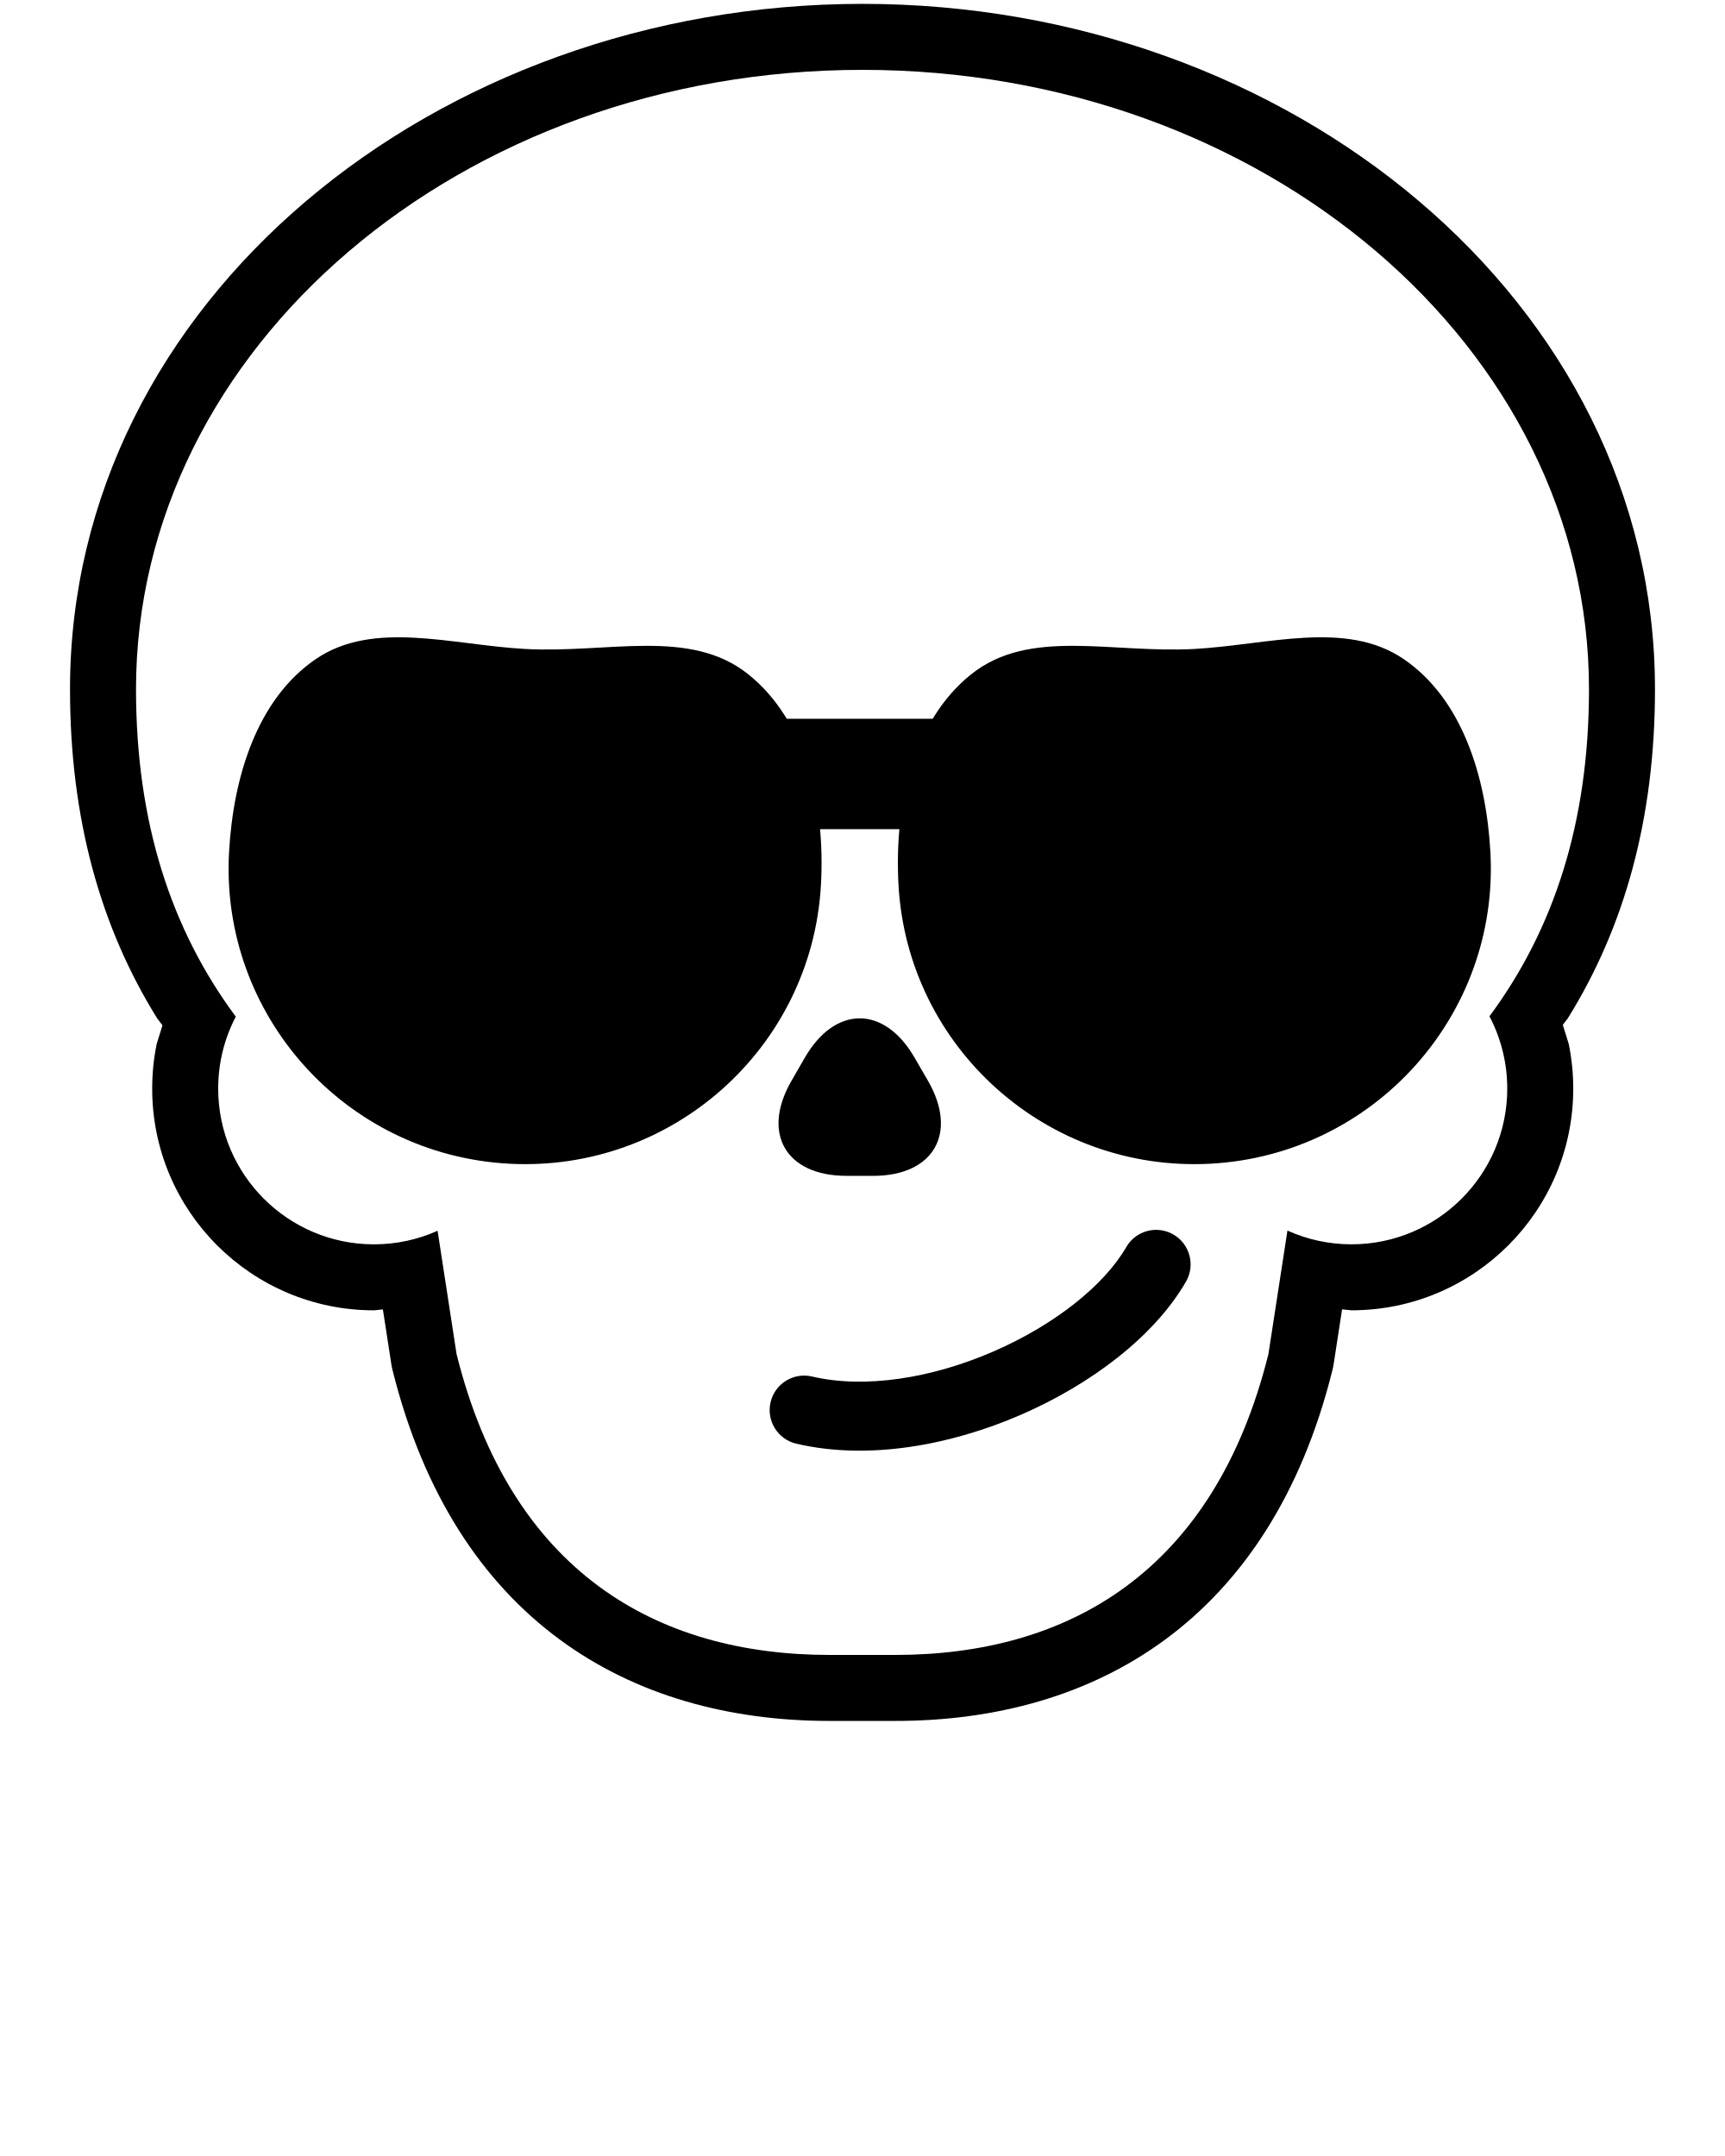
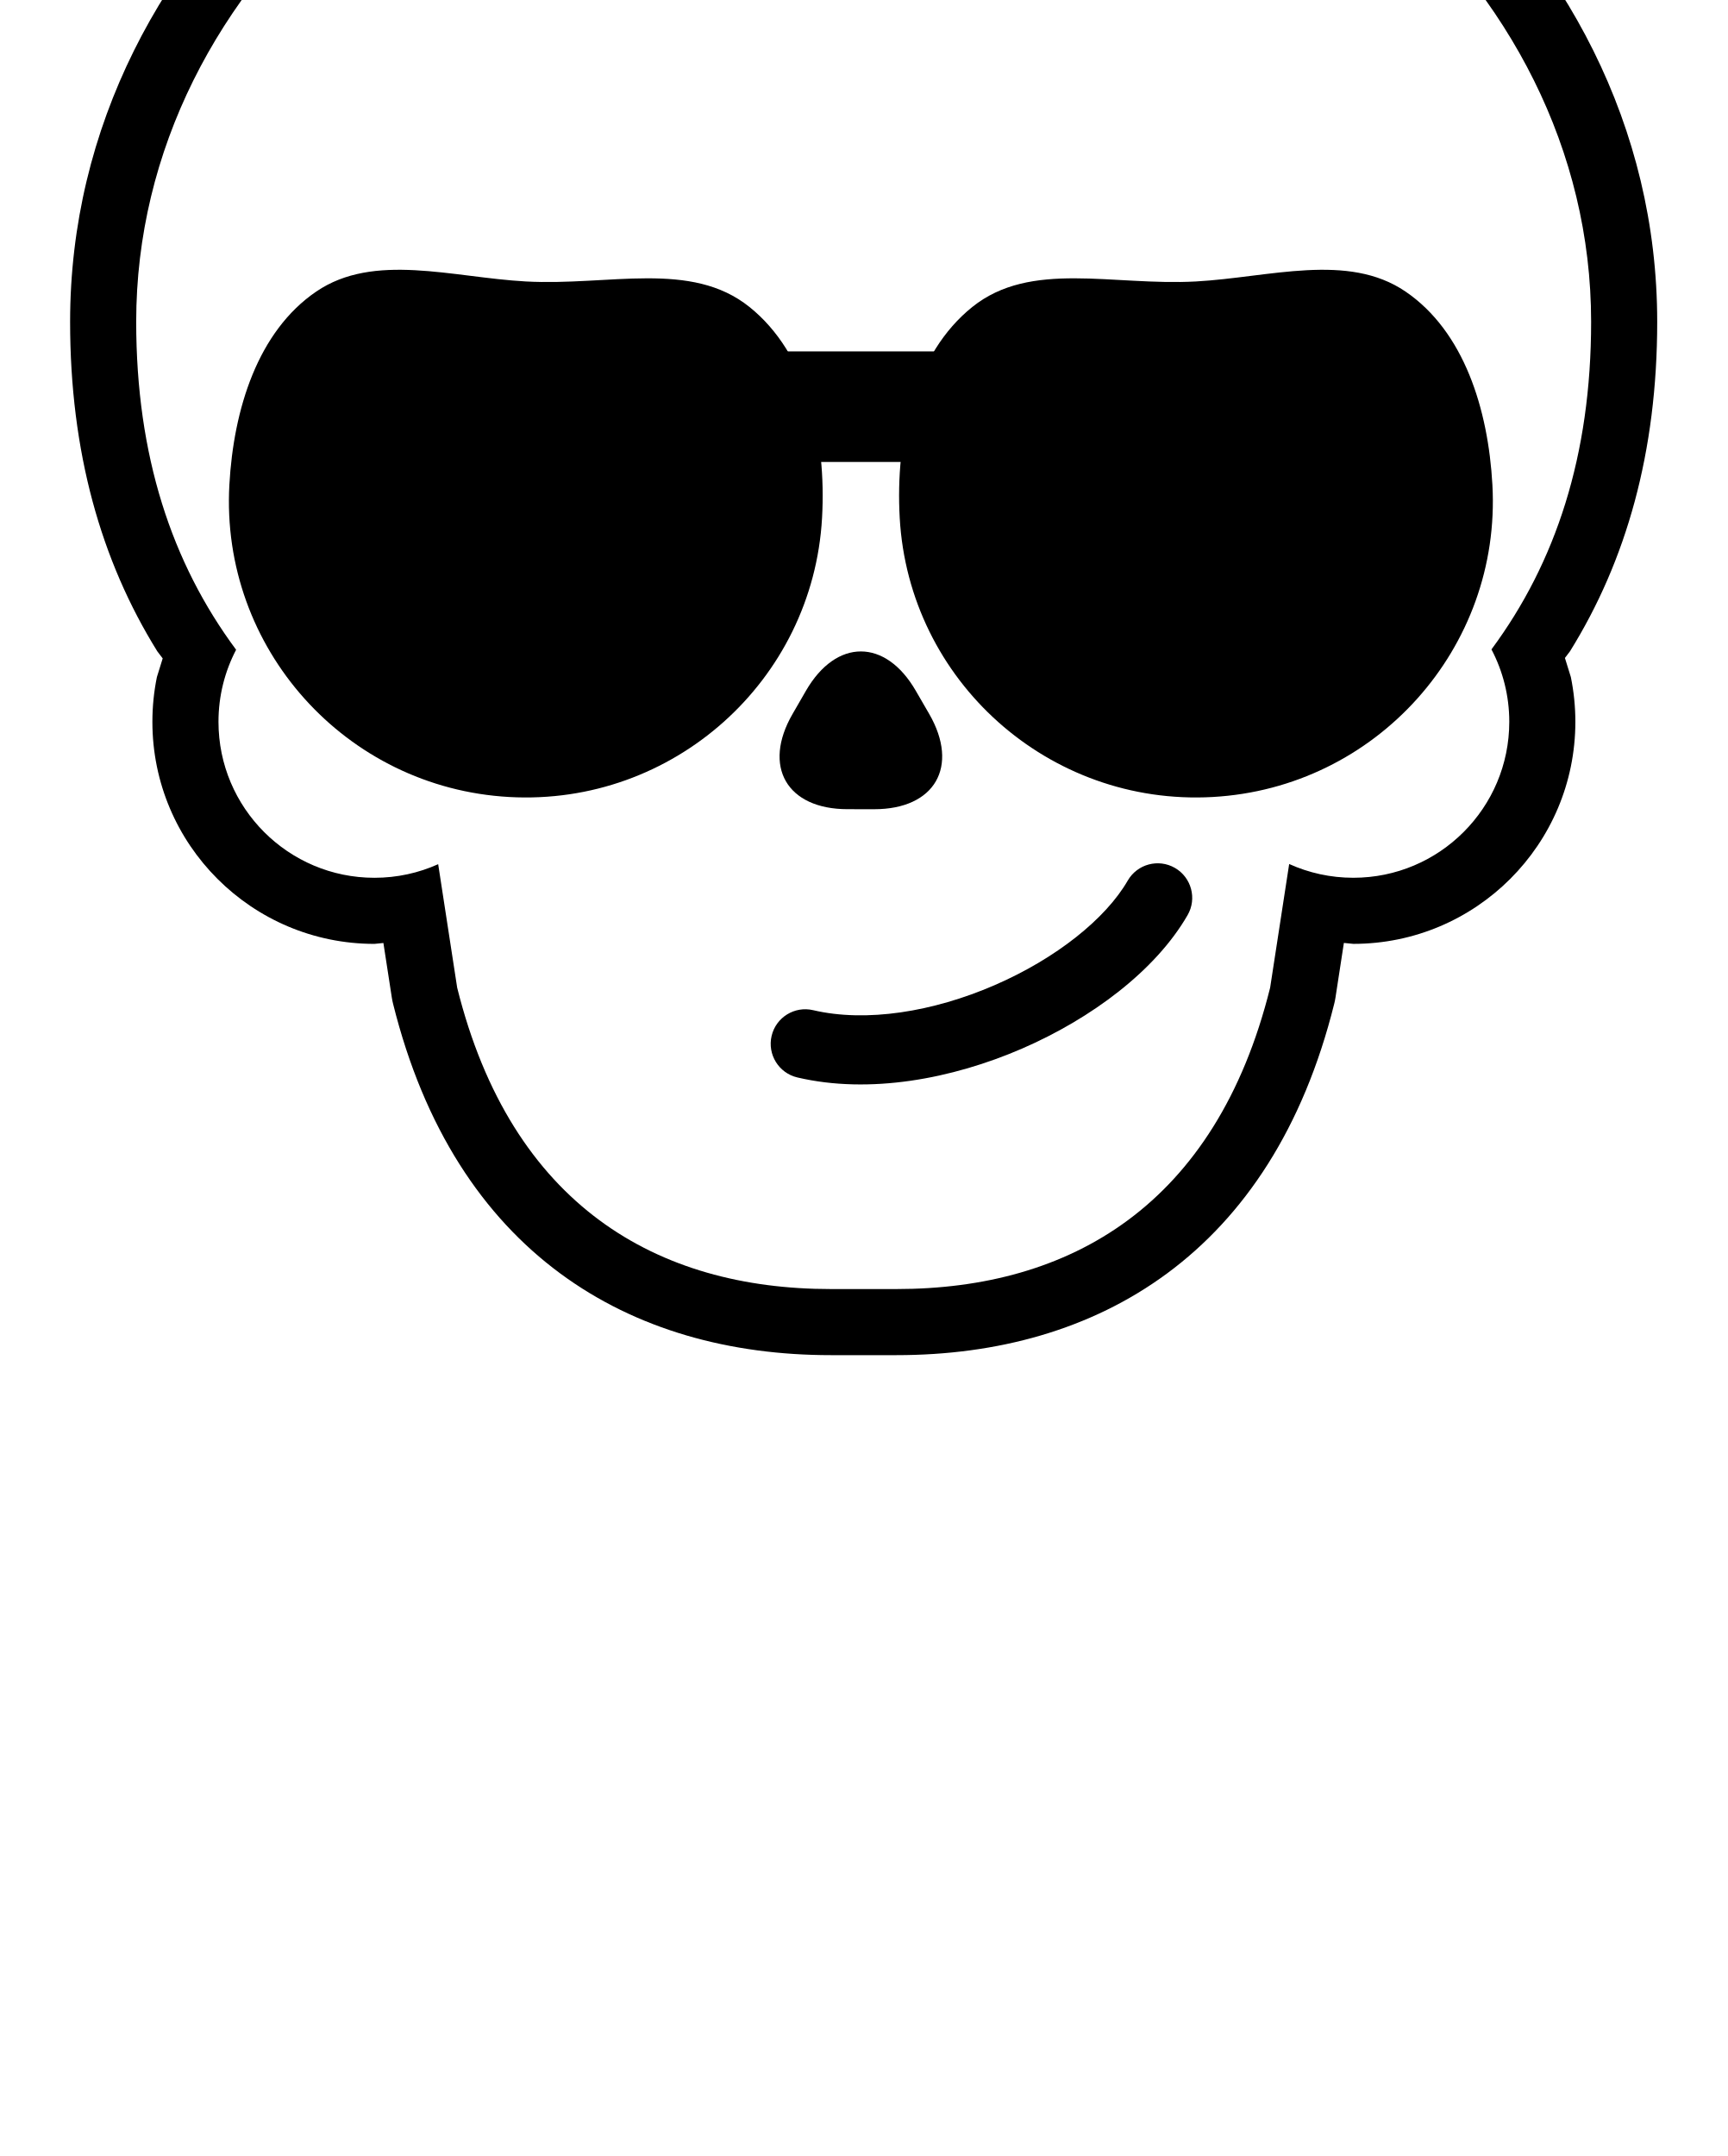
- <svg xmlns="http://www.w3.org/2000/svg" stroke-width="0.501" stroke-linejoin="bevel" fill-rule="evenodd" version="1.1" overflow="visible" viewBox="0 0 93.75 117.188" x="0px" y="0px">
+ <svg xmlns="http://www.w3.org/2000/svg" stroke-width="0.501" stroke-linejoin="bevel" fill-rule="evenodd" version="1.1" overflow="visible" viewBox="0 20 93.75 117" x="0px" y="0px">
  <g fill="none" stroke="black" font-family="Times New Roman" font-size="16" transform="scale(1 -1)">
    <g transform="translate(0 -93.75)">
      <g>
        <path d="M 21.332,19.286 C 21.305,19.392 21.284,19.5 21.267,19.607 L 20.809,22.577 L 20.322,22.528 C 13.668,22.528 8.271,27.925 8.271,34.579 C 8.271,35.41 8.355,36.222 8.515,37.006 L 8.83,38.02 L 8.538,38.404 C 5.477,43.329 3.805,49.227 3.805,56.288 C 3.805,77.367 23.656,93.54 46.875,93.54 C 70.093,93.54 89.945,77.367 89.945,56.288 C 89.945,49.227 88.272,43.329 85.21,38.404 L 84.936,38.044 L 85.258,37.007 C 85.418,36.223 85.503,35.411 85.503,34.58 C 85.503,27.926 80.105,22.529 73.452,22.529 L 72.939,22.58 L 72.482,19.607 C 72.465,19.5 72.444,19.392 72.417,19.286 C 69.037,5.7 59.552,0.21 48.66,0.21 L 45.09,0.21 C 34.197,0.21 24.712,5.7 21.332,19.286 Z M 68.937,20.153 L 69.97,26.863 C 71.032,26.383 72.211,26.116 73.452,26.116 C 78.124,26.116 81.916,29.908 81.916,34.58 C 81.916,35.998 81.566,37.335 80.949,38.509 C 84.443,43.226 86.358,49.035 86.358,56.288 C 86.358,74.871 68.67,89.953 46.875,89.953 C 25.08,89.953 7.392,74.871 7.392,56.288 C 7.392,49.025 9.312,43.211 12.815,38.49 C 12.203,37.32 11.858,35.989 11.858,34.579 C 11.858,29.907 15.65,26.115 20.322,26.115 C 21.554,26.115 22.725,26.378 23.782,26.853 L 24.813,20.153 C 27.758,8.317 35.683,3.797 45.09,3.797 L 48.66,3.797 C 58.067,3.797 65.992,8.317 68.937,20.153 Z" stroke="none" fill="#000000" stroke-width="3.588" stroke-linejoin="round" marker-start="none" marker-end="none" stroke-miterlimit="79.84" />
        <path d="M 50.434,35.004 L 49.707,36.259 C 48.062,39.111 45.387,39.111 43.741,36.261 L 43.016,35.004 C 41.369,32.154 42.706,29.838 45.999,29.838 L 47.448,29.836 C 50.741,29.836 52.078,32.152 50.434,35.004 Z" fill="#000000" stroke="none" stroke-width="0.822" stroke-linecap="round" stroke-linejoin="miter" marker-start="none" marker-end="none" stroke-miterlimit="79.84" />
        <path d="M 43.276,15.28 C 42.269,15.516 41.643,16.526 41.879,17.534 C 42.115,18.541 43.125,19.167 44.133,18.931 C 47.017,18.254 50.64,18.839 53.976,20.285 C 57.327,21.737 60.016,23.896 61.208,25.963 C 61.726,26.86 62.873,27.168 63.769,26.651 C 64.666,26.133 64.974,24.986 64.457,24.09 C 62.721,21.081 59.25,18.484 55.468,16.844 C 51.67,15.198 47.193,14.361 43.276,15.28 Z" stroke-width="0.5" stroke="none" fill="#000000" fill-rule="evenodd" marker-start="none" marker-end="none" stroke-miterlimit="79.84" />
        <path d="M 48.832,45.647 C 49.329,36.793 56.933,30.005 65.812,30.499 C 74.688,30.993 81.494,38.583 81,47.44 C 80.772,51.558 79.453,55.769 76.286,57.927 C 73.151,60.064 68.911,58.698 64.912,58.476 C 60.388,58.228 55.947,59.64 52.771,57.091 C 49.626,54.566 48.59,49.997 48.832,45.647 Z" fill="#000000" stroke="none" stroke-width="0.461" stroke-linejoin="round" stroke-linecap="round" marker-start="none" marker-end="none" stroke-miterlimit="79.84" />
        <path d="M 44.617,45.647 C 44.12,36.793 36.516,30.005 27.637,30.499 C 18.761,30.993 11.955,38.583 12.449,47.44 C 12.677,51.558 13.996,55.769 17.163,57.927 C 20.298,60.064 24.538,58.698 28.537,58.476 C 33.061,58.228 37.502,59.64 40.678,57.091 C 43.823,54.566 44.859,49.997 44.617,45.647 Z" fill="#000000" stroke="none" stroke-width="0.461" stroke-linejoin="round" stroke-linecap="round" marker-start="none" marker-end="none" stroke-miterlimit="79.84" />
        <path d="M 36.409,51.682 C 36.409,53.337 37.753,54.682 39.409,54.682 L 51.567,54.682 C 53.222,54.682 54.567,53.337 54.567,51.682 C 54.567,50.026 53.222,48.682 51.567,48.682 L 39.409,48.682 C 37.753,48.682 36.409,50.026 36.409,51.682 Z" stroke-width="0.5" stroke="none" fill="#000000" fill-rule="evenodd" marker-start="none" marker-end="none" stroke-miterlimit="79.84" />
      </g>
    </g>
  </g>
</svg>
